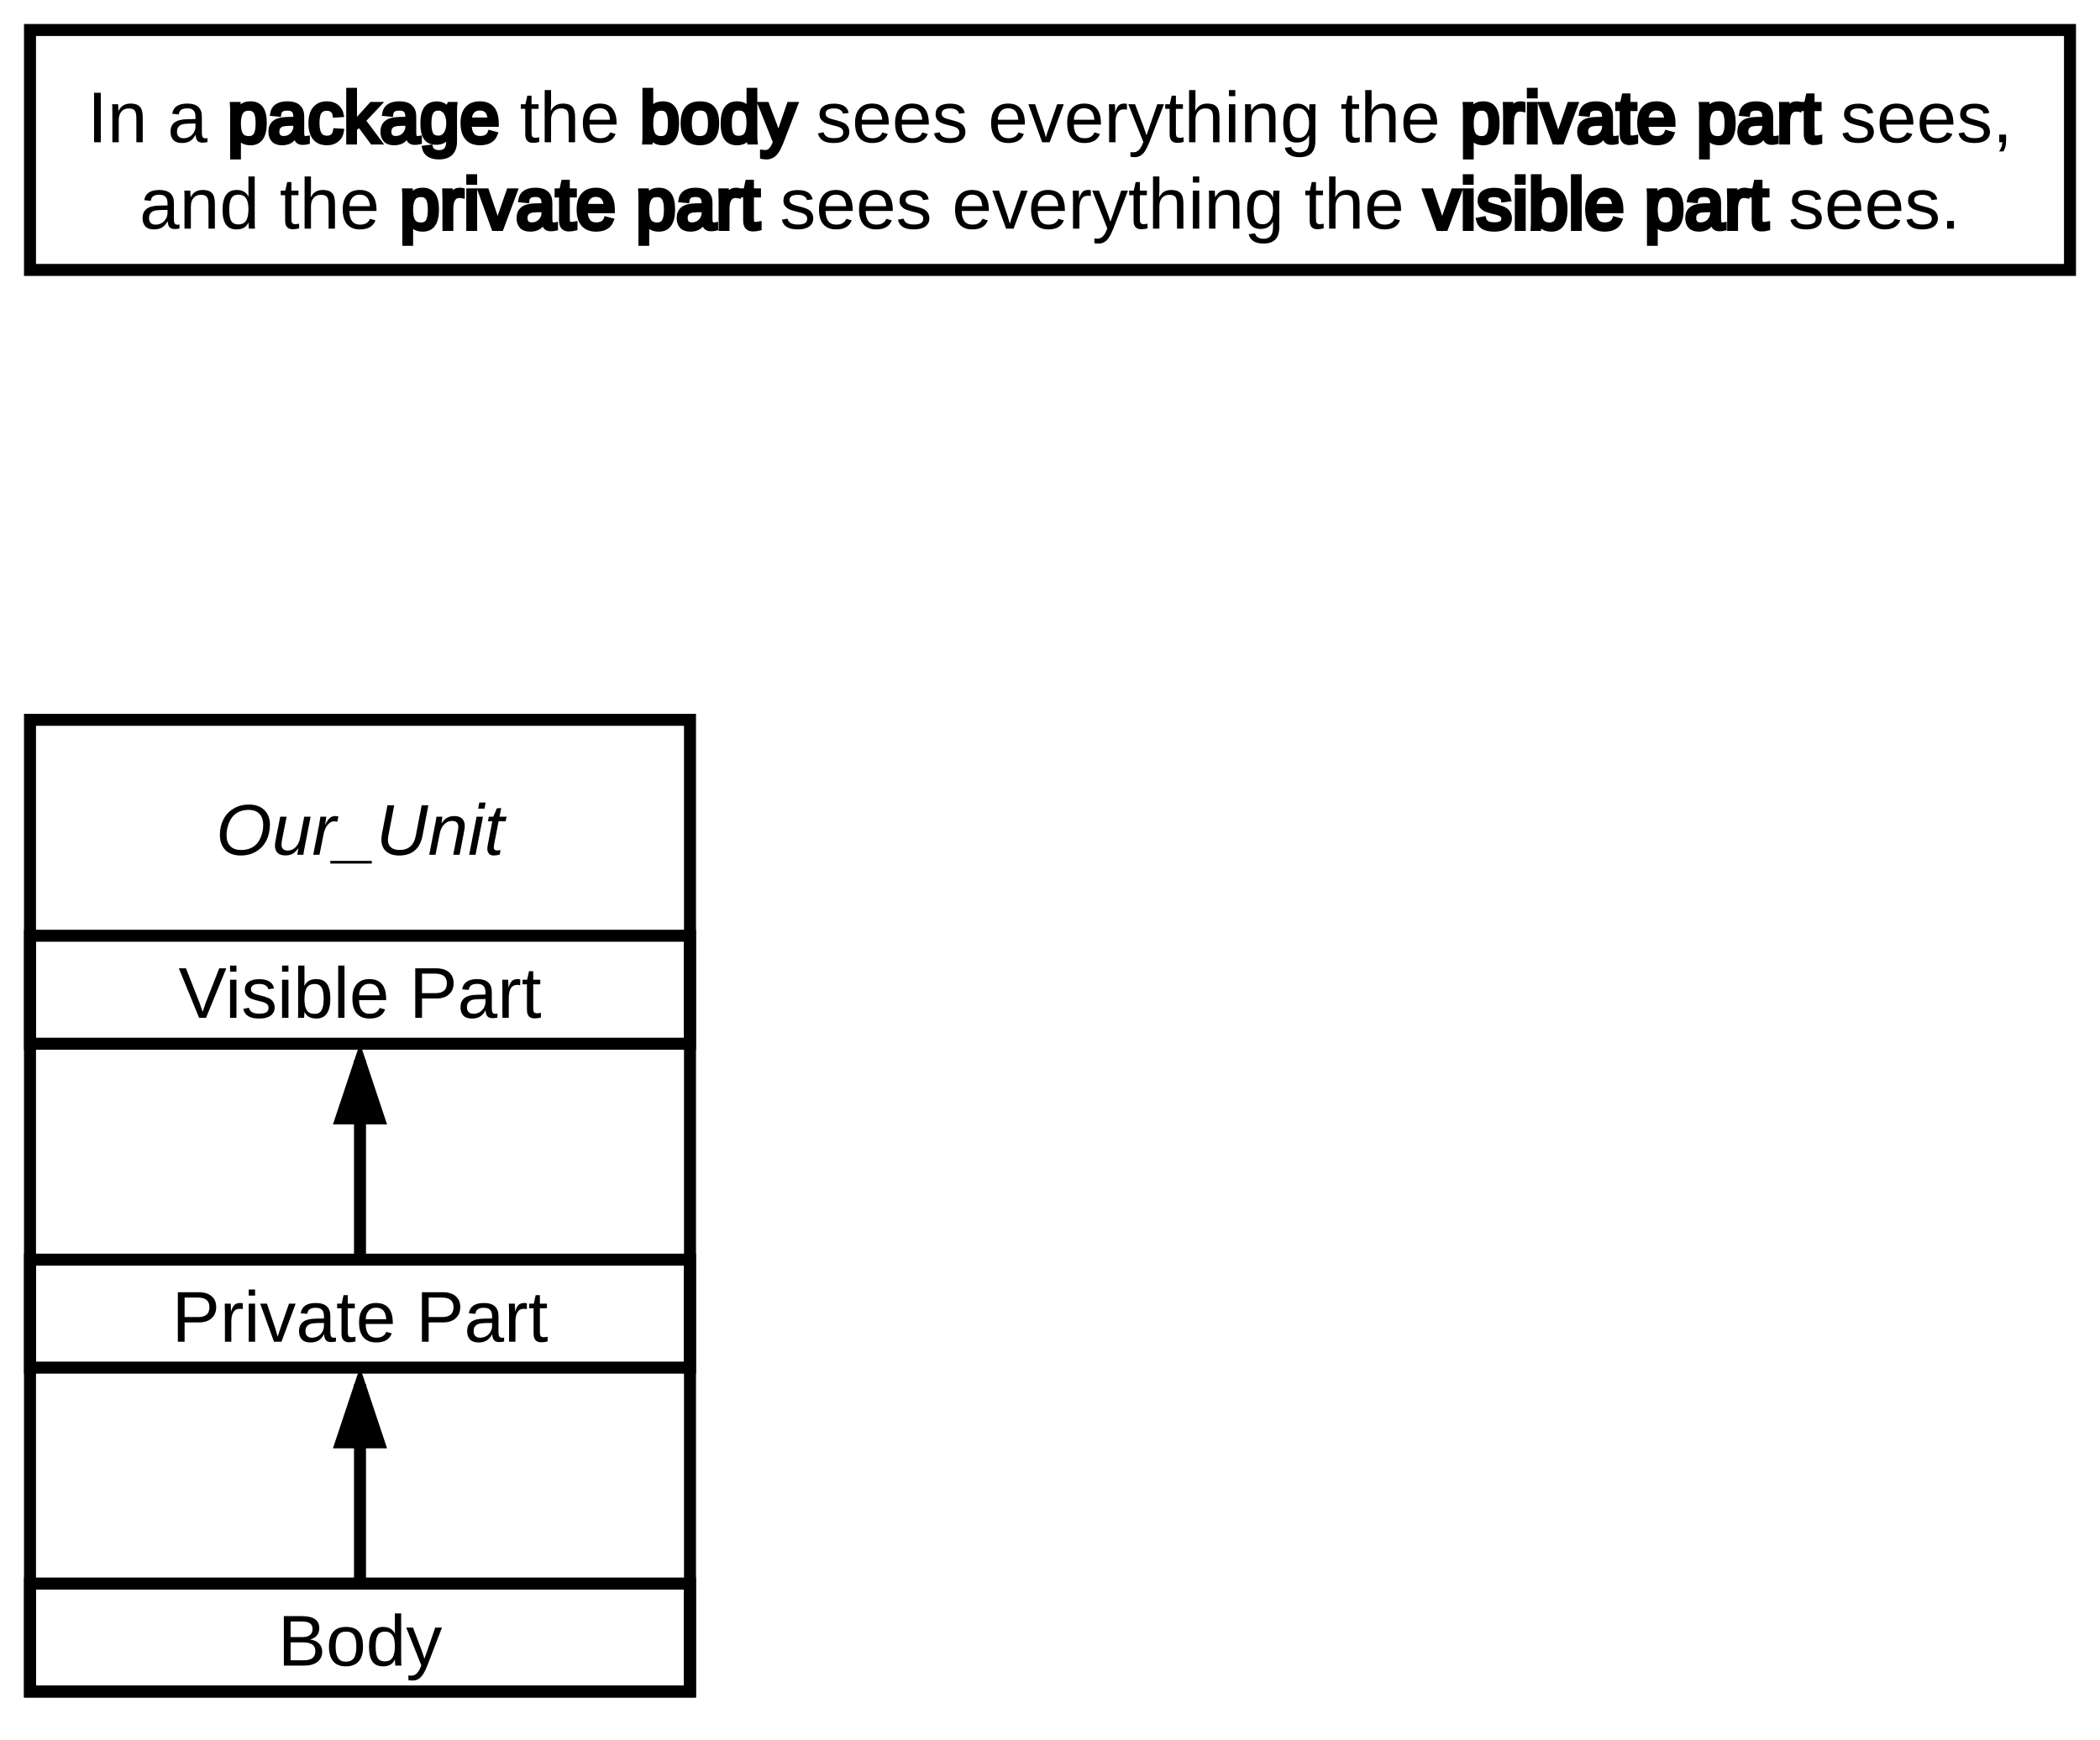
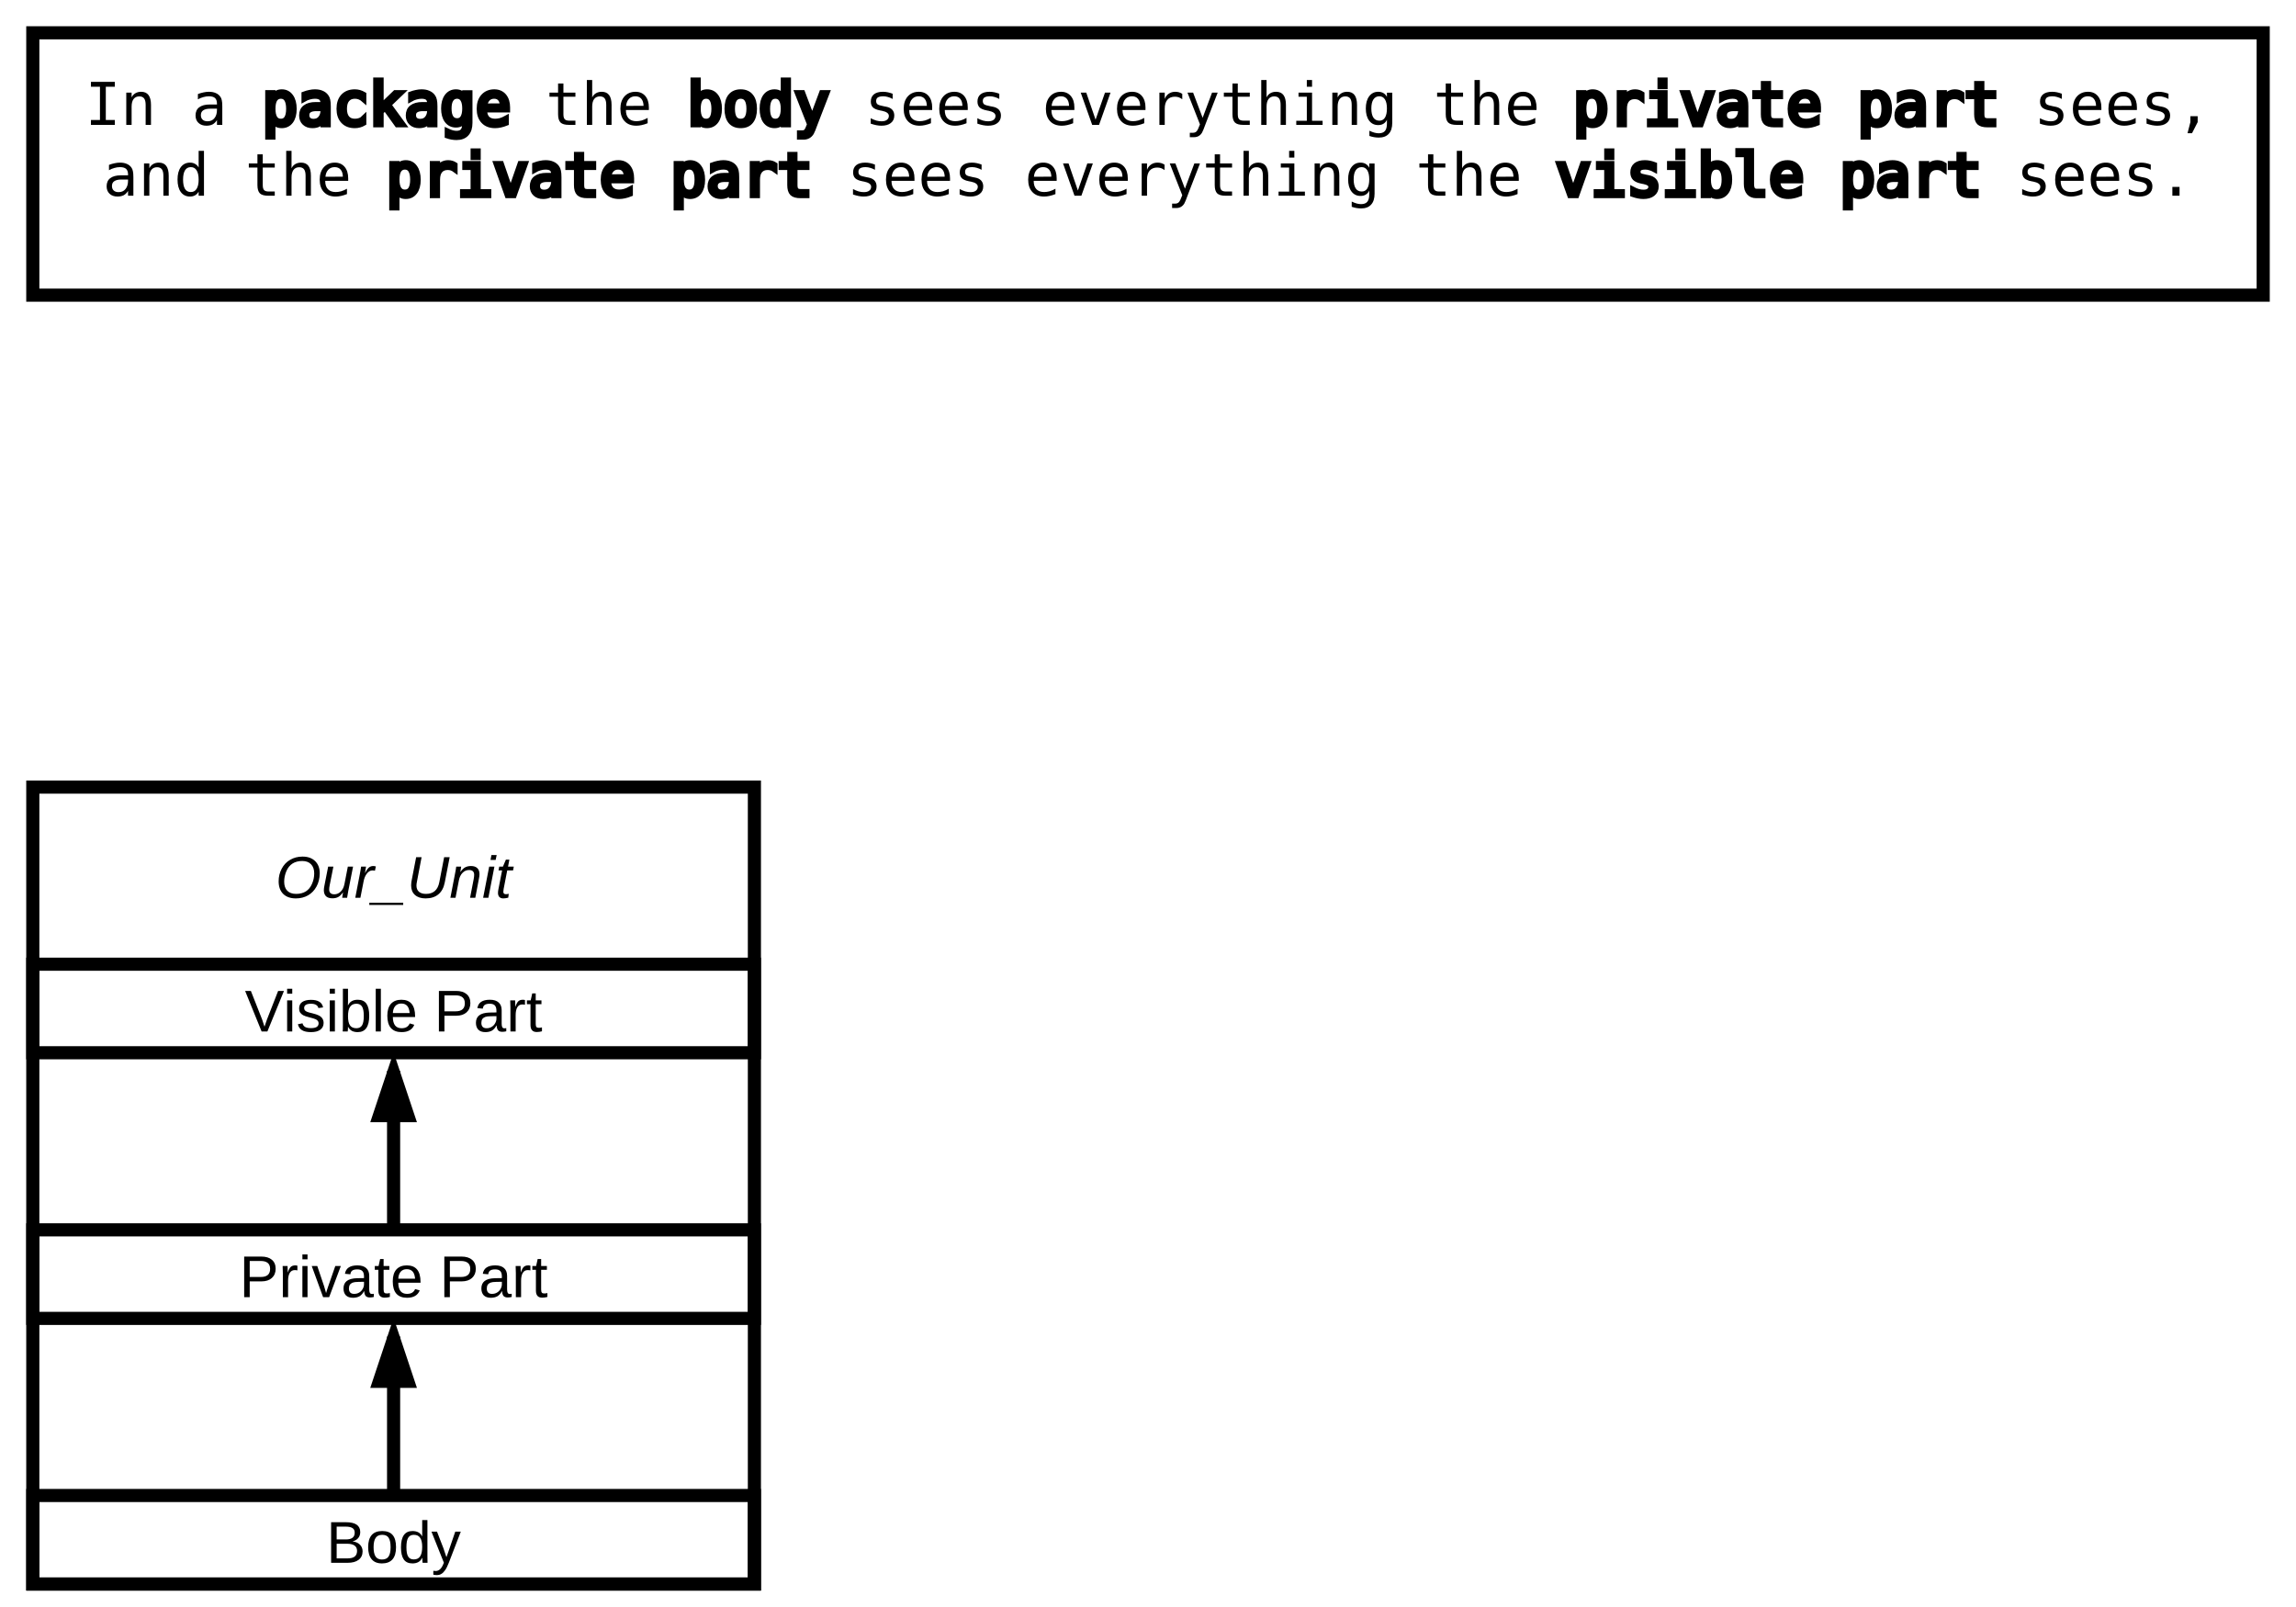
- <svg xmlns="http://www.w3.org/2000/svg" baseProfile="full" version="1.1" height="290" width="350">
+ <svg xmlns="http://www.w3.org/2000/svg" baseProfile="full" version="1.1" height="245" width="350">
  <rect fill="none" stroke="#000000" stroke-width="2" height="40" width="340" x="5" y="5" />
-   <text xml:space="preserve" fill="#000000" stroke="none" text-align="left" font-size="12px" font-family="Arial" font-weight="normal" x="14.567" y="23.72">
-     <tspan x="14.567" y="23.72" style="fill:#000000">In a</tspan>
-     <tspan x="37.917" y="23.72" style="fill:#000000;stroke:#000000;stroke-width:0.75">package</tspan>
-     <tspan x="86.62" y="23.72" style="fill:#000000">the</tspan>
-     <tspan x="106.636" y="23.72" style="fill:#000000;stroke:#000000;stroke-width:0.75">body</tspan>
-     <tspan x="135.991" y="23.72" style="fill:#000000">sees everything the</tspan>
-     <tspan x="243.388" y="23.72" style="fill:#000000;stroke:#000000;stroke-width:0.75">private part</tspan>
-     <tspan x="306.751" y="23.72" style="fill:#000000">sees,</tspan>
+   <text xml:space="preserve" fill="#000000" stroke="none" text-align="left" font-size="9px" font-family="Monospace" font-weight="normal" x="12.974" y="19.04">
+     <tspan x="12.974" y="19.04" style="fill:#000000">In a</tspan>
+     <tspan x="39.978" y="19.04" style="fill:#000000;stroke:#000000;stroke-width:0.75">package</tspan>
+     <tspan x="83.185" y="19.04" style="fill:#000000">the</tspan>
+     <tspan x="104.789" y="19.04" style="fill:#000000;stroke:#000000;stroke-width:0.75">body</tspan>
+     <tspan x="131.793" y="19.04" style="fill:#000000">sees everything the</tspan>
+     <tspan x="239.811" y="19.04" style="fill:#000000;stroke:#000000;stroke-width:0.75">private part</tspan>
+     <tspan x="310.022" y="19.04" style="fill:#000000">sees,</tspan>
  </text>
-   <text xml:space="preserve" fill="#000000" stroke="none" text-align="left" font-size="12px" font-family="Arial" font-weight="normal" x="23.248" y="38.12">
-     <tspan x="23.248" y="38.12" style="fill:#000000">and the</tspan>
-     <tspan x="66.619" y="38.12" style="fill:#000000;stroke:#000000;stroke-width:0.75">private part</tspan>
-     <tspan x="129.982" y="38.12" style="fill:#000000">sees everything the</tspan>
-     <tspan x="237.379" y="38.12" style="fill:#000000;stroke:#000000;stroke-width:0.75">visible part</tspan>
-     <tspan x="298.07" y="38.12" style="fill:#000000">sees.</tspan>
+   <text xml:space="preserve" fill="#000000" stroke="none" text-align="left" font-size="9px" font-family="Monospace" font-weight="normal" x="15.674" y="29.84">
+     <tspan x="15.674" y="29.84" style="fill:#000000">and the</tspan>
+     <tspan x="58.881" y="29.84" style="fill:#000000;stroke:#000000;stroke-width:0.75">private part</tspan>
+     <tspan x="129.093" y="29.84" style="fill:#000000">sees everything the</tspan>
+     <tspan x="237.11" y="29.84" style="fill:#000000;stroke:#000000;stroke-width:0.75">visible part</tspan>
+     <tspan x="307.322" y="29.84" style="fill:#000000">sees.</tspan>
  </text>
-   <rect fill="none" stroke="#000000" stroke-width="2" height="162.0" width="110" x="5" y="120" />
-   <text xml:space="preserve" fill="#000000" stroke="none" text-align="center" font-size="12px" font-family="arial" font-weight="normal" font-style="italic" text-anchor="middle" x="60.0" y="142.5">Our_Unit</text>
-   <rect fill="none" stroke="#000000" stroke-width="2" height="18.0" width="110" x="5" y="156.0" />
-   <text xml:space="preserve" fill="#000000" stroke="none" text-align="left" font-size="12px" font-family="Arial" font-weight="normal" text-anchor="middle" x="60.0" y="169.68">Visible Part</text>
-   <polygon fill="#000000" stroke="#000000" stroke-width="1" transform="rotate(45, 60.0, 175.5)" points="60.0,175.5 65.4,186.3 70.8,180.9 " />
-   <line fill="none" stroke="#000000" stroke-width="2" x1="60.0" y1="176.75" x2="60.0" y2="210.75" />
-   <rect fill="none" stroke="#000000" stroke-width="2" height="18.0" width="110" x="5" y="210.0" />
-   <text xml:space="preserve" fill="#000000" stroke="none" text-align="left" font-size="12px" font-family="Arial" font-weight="normal" text-anchor="middle" x="60.0" y="223.68">Private Part</text>
-   <polygon fill="#000000" stroke="#000000" stroke-width="1" transform="rotate(45, 60.0, 229.5)" points="60.0,229.5 65.4,240.3 70.8,234.9 " />
-   <line fill="none" stroke="#000000" stroke-width="2" x1="60.0" y1="230.75" x2="60.0" y2="264.75" />
-   <rect fill="none" stroke="#000000" stroke-width="2" height="18.0" width="110" x="5" y="264.0" />
-   <text xml:space="preserve" fill="#000000" stroke="none" text-align="left" font-size="12px" font-family="Arial" font-weight="normal" text-anchor="middle" x="60.0" y="277.68">Body</text>
+   <rect fill="none" stroke="#000000" stroke-width="2" height="121.5" width="110" x="5" y="120" />
+   <text xml:space="preserve" fill="#000000" stroke="none" text-align="center" font-size="9px" font-family="arial" font-weight="normal" font-style="italic" text-anchor="middle" x="60.0" y="136.875">Our_Unit</text>
+   <rect fill="none" stroke="#000000" stroke-width="2" height="13.5" width="110" x="5" y="147.0" />
+   <text xml:space="preserve" fill="#000000" stroke="none" text-align="left" font-size="9px" font-family="Arial" font-weight="normal" text-anchor="middle" x="60.0" y="157.26">Visible Part</text>
+   <polygon fill="#000000" stroke="#000000" stroke-width="1" transform="rotate(45, 60.0, 162.0)" points="60.0,162.0 64.05,170.1 68.1,166.05 " />
+   <line fill="none" stroke="#000000" stroke-width="2" x1="60.0" y1="163.25" x2="60.0" y2="188.25" />
+   <rect fill="none" stroke="#000000" stroke-width="2" height="13.5" width="110" x="5" y="187.5" />
+   <text xml:space="preserve" fill="#000000" stroke="none" text-align="left" font-size="9px" font-family="Arial" font-weight="normal" text-anchor="middle" x="60.0" y="197.76">Private Part</text>
+   <polygon fill="#000000" stroke="#000000" stroke-width="1" transform="rotate(45, 60.0, 202.5)" points="60.0,202.5 64.05,210.6 68.1,206.55 " />
+   <line fill="none" stroke="#000000" stroke-width="2" x1="60.0" y1="203.75" x2="60.0" y2="228.75" />
+   <rect fill="none" stroke="#000000" stroke-width="2" height="13.5" width="110" x="5" y="228.0" />
+   <text xml:space="preserve" fill="#000000" stroke="none" text-align="left" font-size="9px" font-family="Arial" font-weight="normal" text-anchor="middle" x="60.0" y="238.26">Body</text>
</svg>
